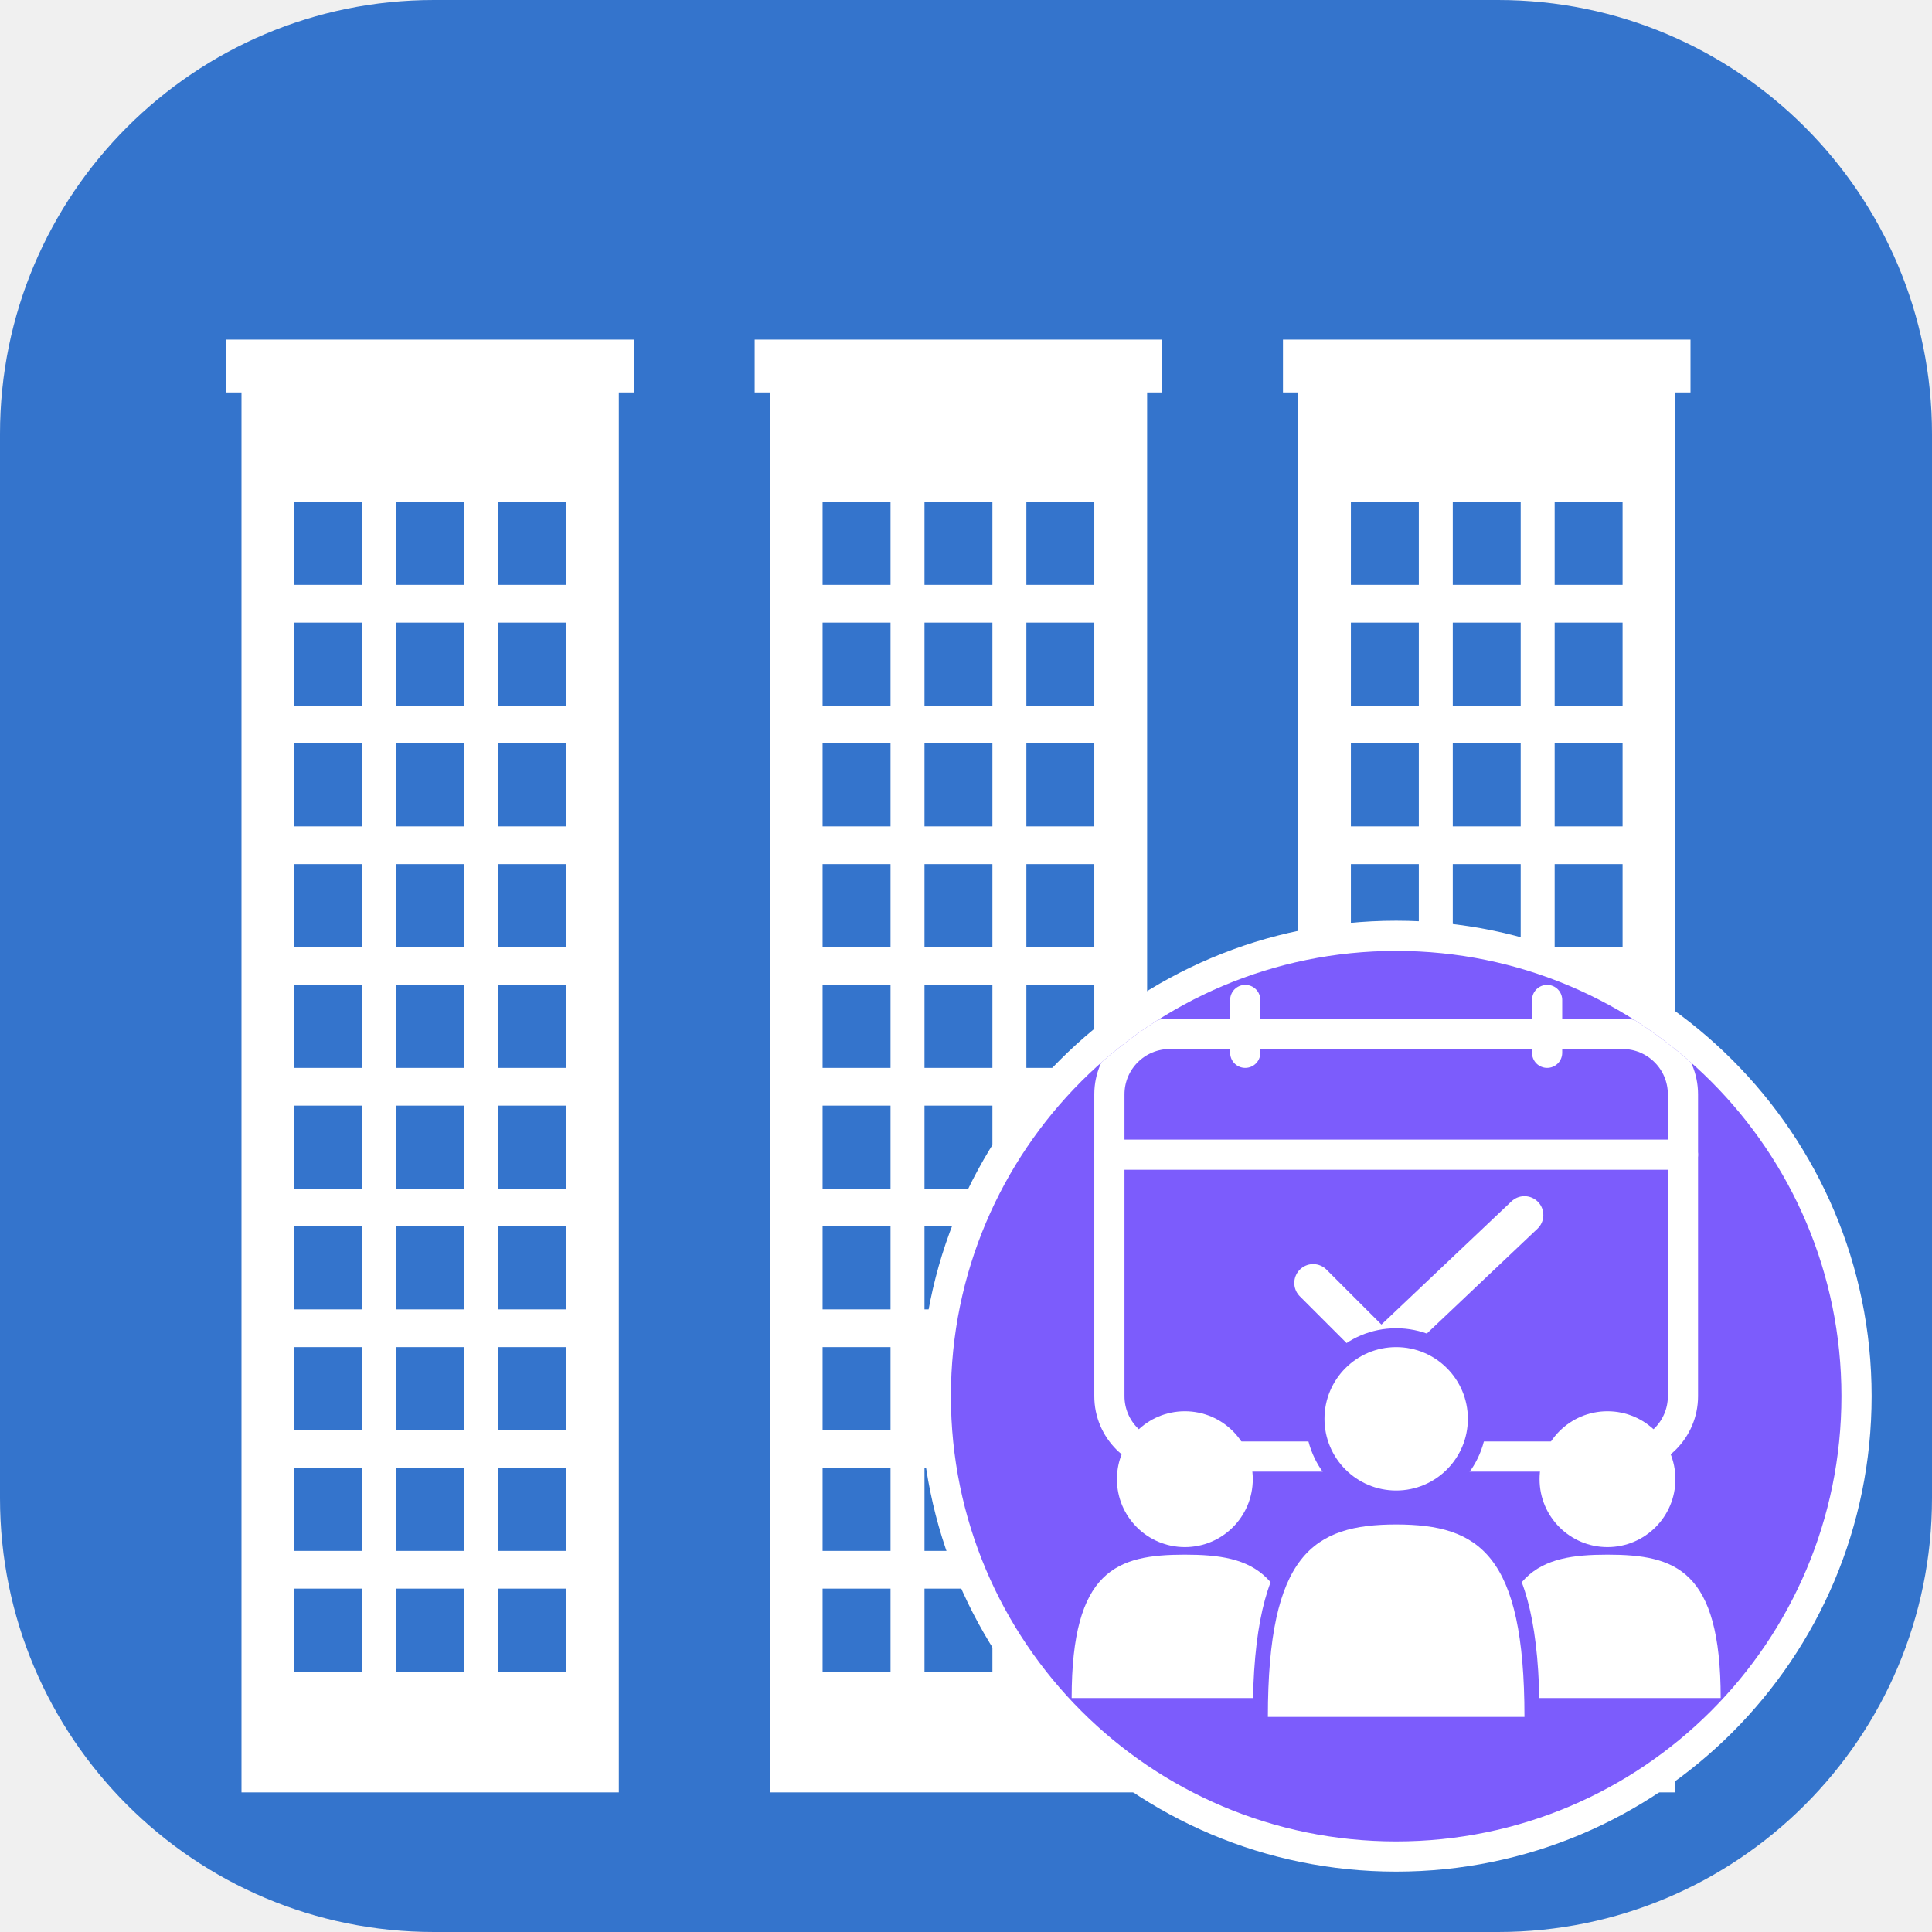
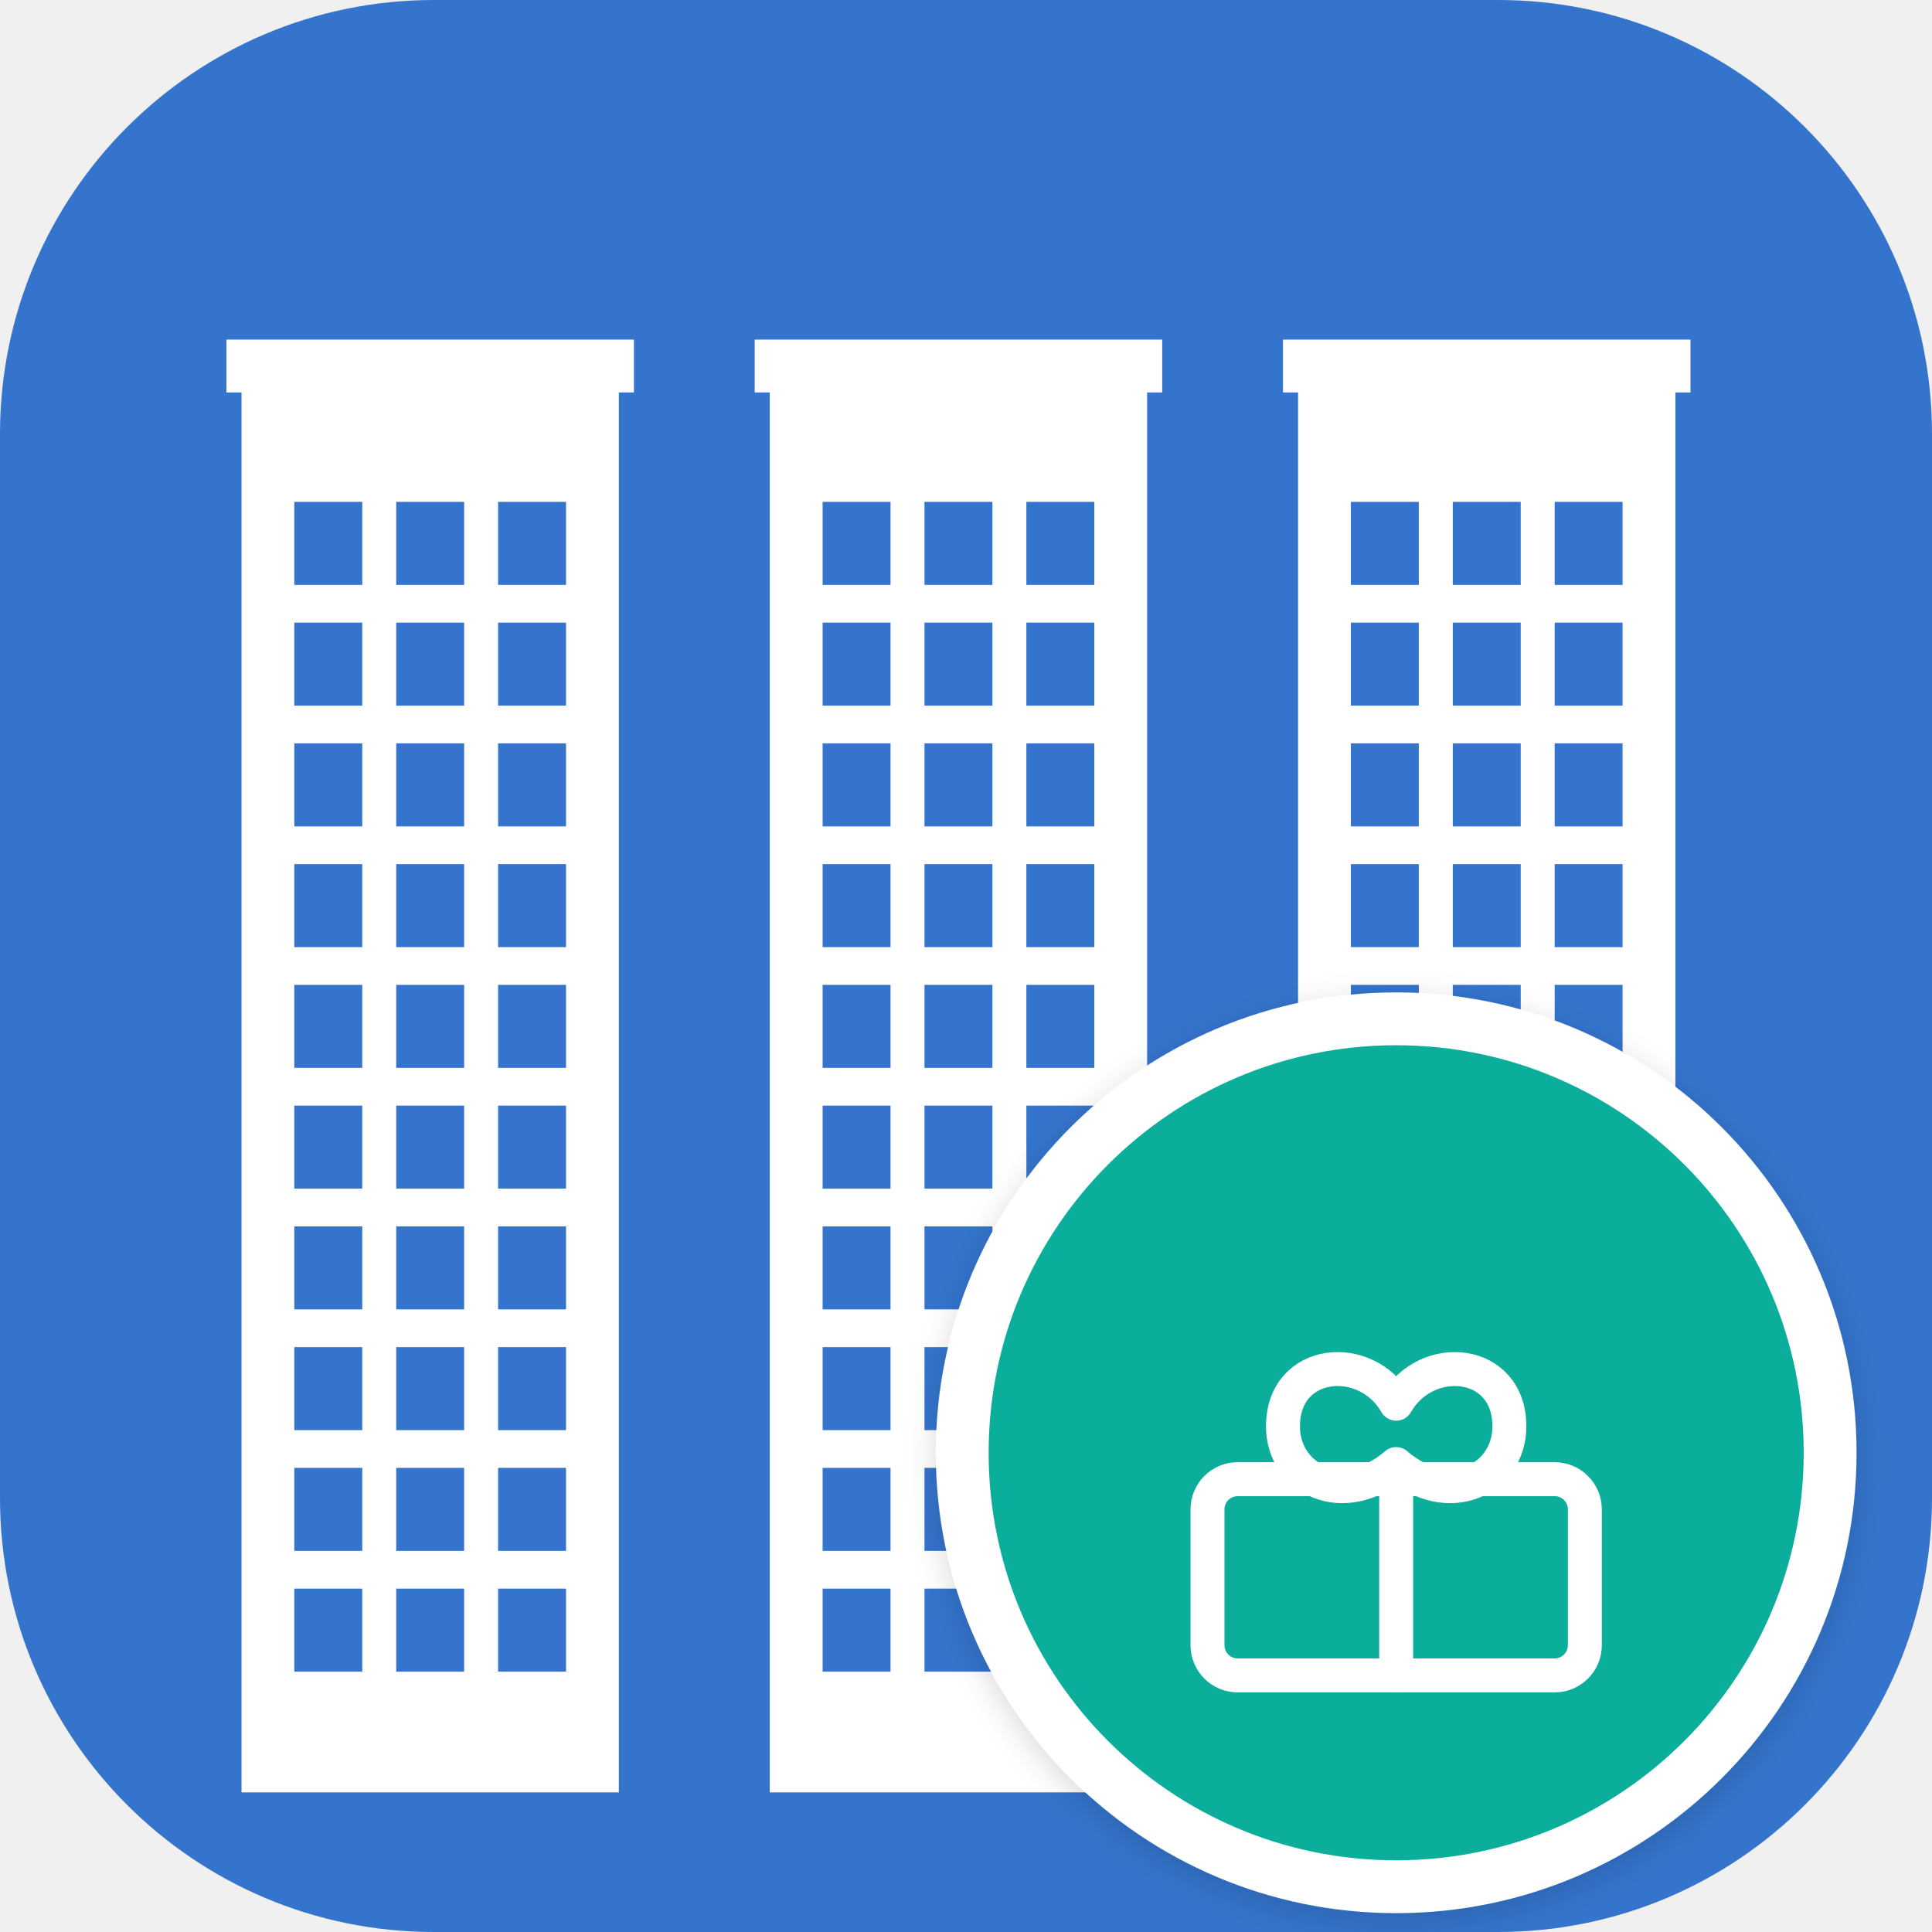
<svg xmlns="http://www.w3.org/2000/svg" viewBox="0 0 512 512" width="512" height="512">
+   <defs>
+     <filter id="badgeShadow" x="-30%" y="-30%" width="160%" height="160%">
+       <feDropShadow dx="0" dy="8" stdDeviation="12" flood-color="#0F172A" flood-opacity="0.28" />
+       <feDropShadow dx="0" dy="2" stdDeviation="4" flood-color="#000000" flood-opacity="0.15" />
+     </filter>
+   </defs>
  <rect width="512" height="512" rx="115" fill="#3474CC" />
  <g fill="#FFFFFF" transform="translate(8,0)">
    <rect x="56" y="98" width="100" height="377" />
    <rect x="52" y="90" width="108" height="14" />
    <rect x="196" y="98" width="100" height="377" />
    <rect x="192" y="90" width="108" height="14" />
    <rect x="336" y="98" width="100" height="377" />
    <rect x="332" y="90" width="108" height="14" />
  </g>
  <g fill="#3474CC" transform="translate(78,133)">
    <rect x="0" y="0" width="18" height="22" />
    <rect x="27" y="0" width="18" height="22" />
    <rect x="54" y="0" width="18" height="22" />
    <rect x="0" y="32" width="18" height="22" />
    <rect x="27" y="32" width="18" height="22" />
    <rect x="54" y="32" width="18" height="22" />
    <rect x="0" y="64" width="18" height="22" />
    <rect x="27" y="64" width="18" height="22" />
    <rect x="54" y="64" width="18" height="22" />
    <rect x="0" y="96" width="18" height="22" />
    <rect x="27" y="96" width="18" height="22" />
    <rect x="54" y="96" width="18" height="22" />
    <rect x="0" y="128" width="18" height="22" />
    <rect x="27" y="128" width="18" height="22" />
    <rect x="54" y="128" width="18" height="22" />
    <rect x="0" y="160" width="18" height="22" />
    <rect x="27" y="160" width="18" height="22" />
    <rect x="54" y="160" width="18" height="22" />
    <rect x="0" y="192" width="18" height="22" />
    <rect x="27" y="192" width="18" height="22" />
    <rect x="54" y="192" width="18" height="22" />
    <rect x="0" y="224" width="18" height="22" />
    <rect x="27" y="224" width="18" height="22" />
    <rect x="54" y="224" width="18" height="22" />
    <rect x="0" y="256" width="18" height="22" />
    <rect x="27" y="256" width="18" height="22" />
    <rect x="54" y="256" width="18" height="22" />
    <rect x="0" y="288" width="18" height="22" />
    <rect x="27" y="288" width="18" height="22" />
    <rect x="54" y="288" width="18" height="22" />
  </g>
  <g fill="#3474CC" transform="translate(218,133)">
    <rect x="0" y="0" width="18" height="22" />
    <rect x="27" y="0" width="18" height="22" />
    <rect x="54" y="0" width="18" height="22" />
    <rect x="0" y="32" width="18" height="22" />
    <rect x="27" y="32" width="18" height="22" />
    <rect x="54" y="32" width="18" height="22" />
    <rect x="0" y="64" width="18" height="22" />
    <rect x="27" y="64" width="18" height="22" />
    <rect x="54" y="64" width="18" height="22" />
    <rect x="0" y="96" width="18" height="22" />
    <rect x="27" y="96" width="18" height="22" />
    <rect x="54" y="96" width="18" height="22" />
    <rect x="0" y="128" width="18" height="22" />
    <rect x="27" y="128" width="18" height="22" />
    <rect x="54" y="128" width="18" height="22" />
    <rect x="0" y="160" width="18" height="22" />
    <rect x="27" y="160" width="18" height="22" />
    <rect x="54" y="160" width="18" height="22" />
    <rect x="0" y="192" width="18" height="22" />
    <rect x="27" y="192" width="18" height="22" />
    <rect x="54" y="192" width="18" height="22" />
    <rect x="0" y="224" width="18" height="22" />
    <rect x="27" y="224" width="18" height="22" />
    <rect x="54" y="224" width="18" height="22" />
    <rect x="0" y="256" width="18" height="22" />
    <rect x="27" y="256" width="18" height="22" />
    <rect x="54" y="256" width="18" height="22" />
    <rect x="0" y="288" width="18" height="22" />
    <rect x="27" y="288" width="18" height="22" />
    <rect x="54" y="288" width="18" height="22" />
  </g>
  <g fill="#3474CC" transform="translate(358,133)">
    <rect x="0" y="0" width="18" height="22" />
    <rect x="27" y="0" width="18" height="22" />
    <rect x="54" y="0" width="18" height="22" />
    <rect x="0" y="32" width="18" height="22" />
    <rect x="27" y="32" width="18" height="22" />
    <rect x="54" y="32" width="18" height="22" />
    <rect x="0" y="64" width="18" height="22" />
    <rect x="27" y="64" width="18" height="22" />
    <rect x="54" y="64" width="18" height="22" />
    <rect x="0" y="96" width="18" height="22" />
    <rect x="27" y="96" width="18" height="22" />
    <rect x="54" y="96" width="18" height="22" />
    <rect x="0" y="128" width="18" height="22" />
    <rect x="27" y="128" width="18" height="22" />
    <rect x="54" y="128" width="18" height="22" />
    <rect x="0" y="160" width="18" height="22" />
    <rect x="27" y="160" width="18" height="22" />
    <rect x="54" y="160" width="18" height="22" />
    <rect x="0" y="192" width="18" height="22" />
    <rect x="27" y="192" width="18" height="22" />
    <rect x="54" y="192" width="18" height="22" />
    <rect x="0" y="224" width="18" height="22" />
    <rect x="27" y="224" width="18" height="22" />
    <rect x="54" y="224" width="18" height="22" />
    <rect x="0" y="256" width="18" height="22" />
    <rect x="27" y="256" width="18" height="22" />
    <rect x="54" y="256" width="18" height="22" />
    <rect x="0" y="288" width="18" height="22" />
    <rect x="27" y="288" width="18" height="22" />
    <rect x="54" y="288" width="18" height="22" />
  </g>
  <g id="badge">
-     <defs>
-       <clipPath id="circleClip">
-         <circle cx="370" cy="370" r="118" />
-       </clipPath>
-     </defs>
-     <circle cx="370" cy="370" r="126" fill="#FFFFFF" />
-     <circle cx="370" cy="370" r="118" fill="#7C5CFC" />
-     <g clip-path="url(#circleClip)">
-       <g fill="none" stroke="#FFFFFF" stroke-linecap="round" stroke-linejoin="round">
-         <rect x="294" y="274" width="152" height="112" rx="16" stroke-width="8" />
-         <line x1="294" y1="306" x2="446" y2="306" stroke-width="8" />
-         <line x1="330" y1="265" x2="330" y2="279" stroke-width="8" />
-         <line x1="410" y1="265" x2="410" y2="279" stroke-width="8" />
-         <path d="M 348 340 L 366 358 L 404 322" stroke-width="10" />
-       </g>
-       <g>
-         <circle cx="314" cy="392" r="18" fill="#FFFFFF" />
-         <path d="M 284 450 C 284 416 296 412 314 412 C 332 412 344 416 344 450 Z" fill="#FFFFFF" />
-       </g>
-       <g>
-         <circle cx="426" cy="392" r="18" fill="#FFFFFF" />
-         <path d="M 396 450 C 396 416 408 412 426 412 C 444 412 456 416 456 450 Z" fill="#FFFFFF" />
-       </g>
-       <g>
-         <circle cx="370" cy="376" r="24" fill="#7C5CFC" />
-         <circle cx="370" cy="376" r="19" fill="#FFFFFF" />
-         <path d="M 332 455 C 332 408 346 400 370 400 C 394 400 408 408 408 455 Z" fill="#7C5CFC" />
-         <path d="M 336 455 C 336 412 348 404 370 404 C 392 404 404 412 404 455 Z" fill="#FFFFFF" />
-       </g>
+     <circle cx="370" cy="385" r="122" fill="#FFFFFF" filter="url(#badgeShadow)" />
+     <circle cx="370" cy="385" r="108" fill="#0AAE9A" />
+     <g fill="none" stroke="#FFFFFF" stroke-width="9" stroke-linecap="round" stroke-linejoin="round">
+       <rect x="320" y="392" width="100" height="52" rx="8" />
+       <line x1="370" y1="392" x2="370" y2="444" />
+       <path d="M370 372 C362 358 340 360 340 378 C340 392 356 400 370 388 C384 400 400 392 400 378 C400 360 378 358 370 372 Z" />
    </g>
  </g>
</svg>
